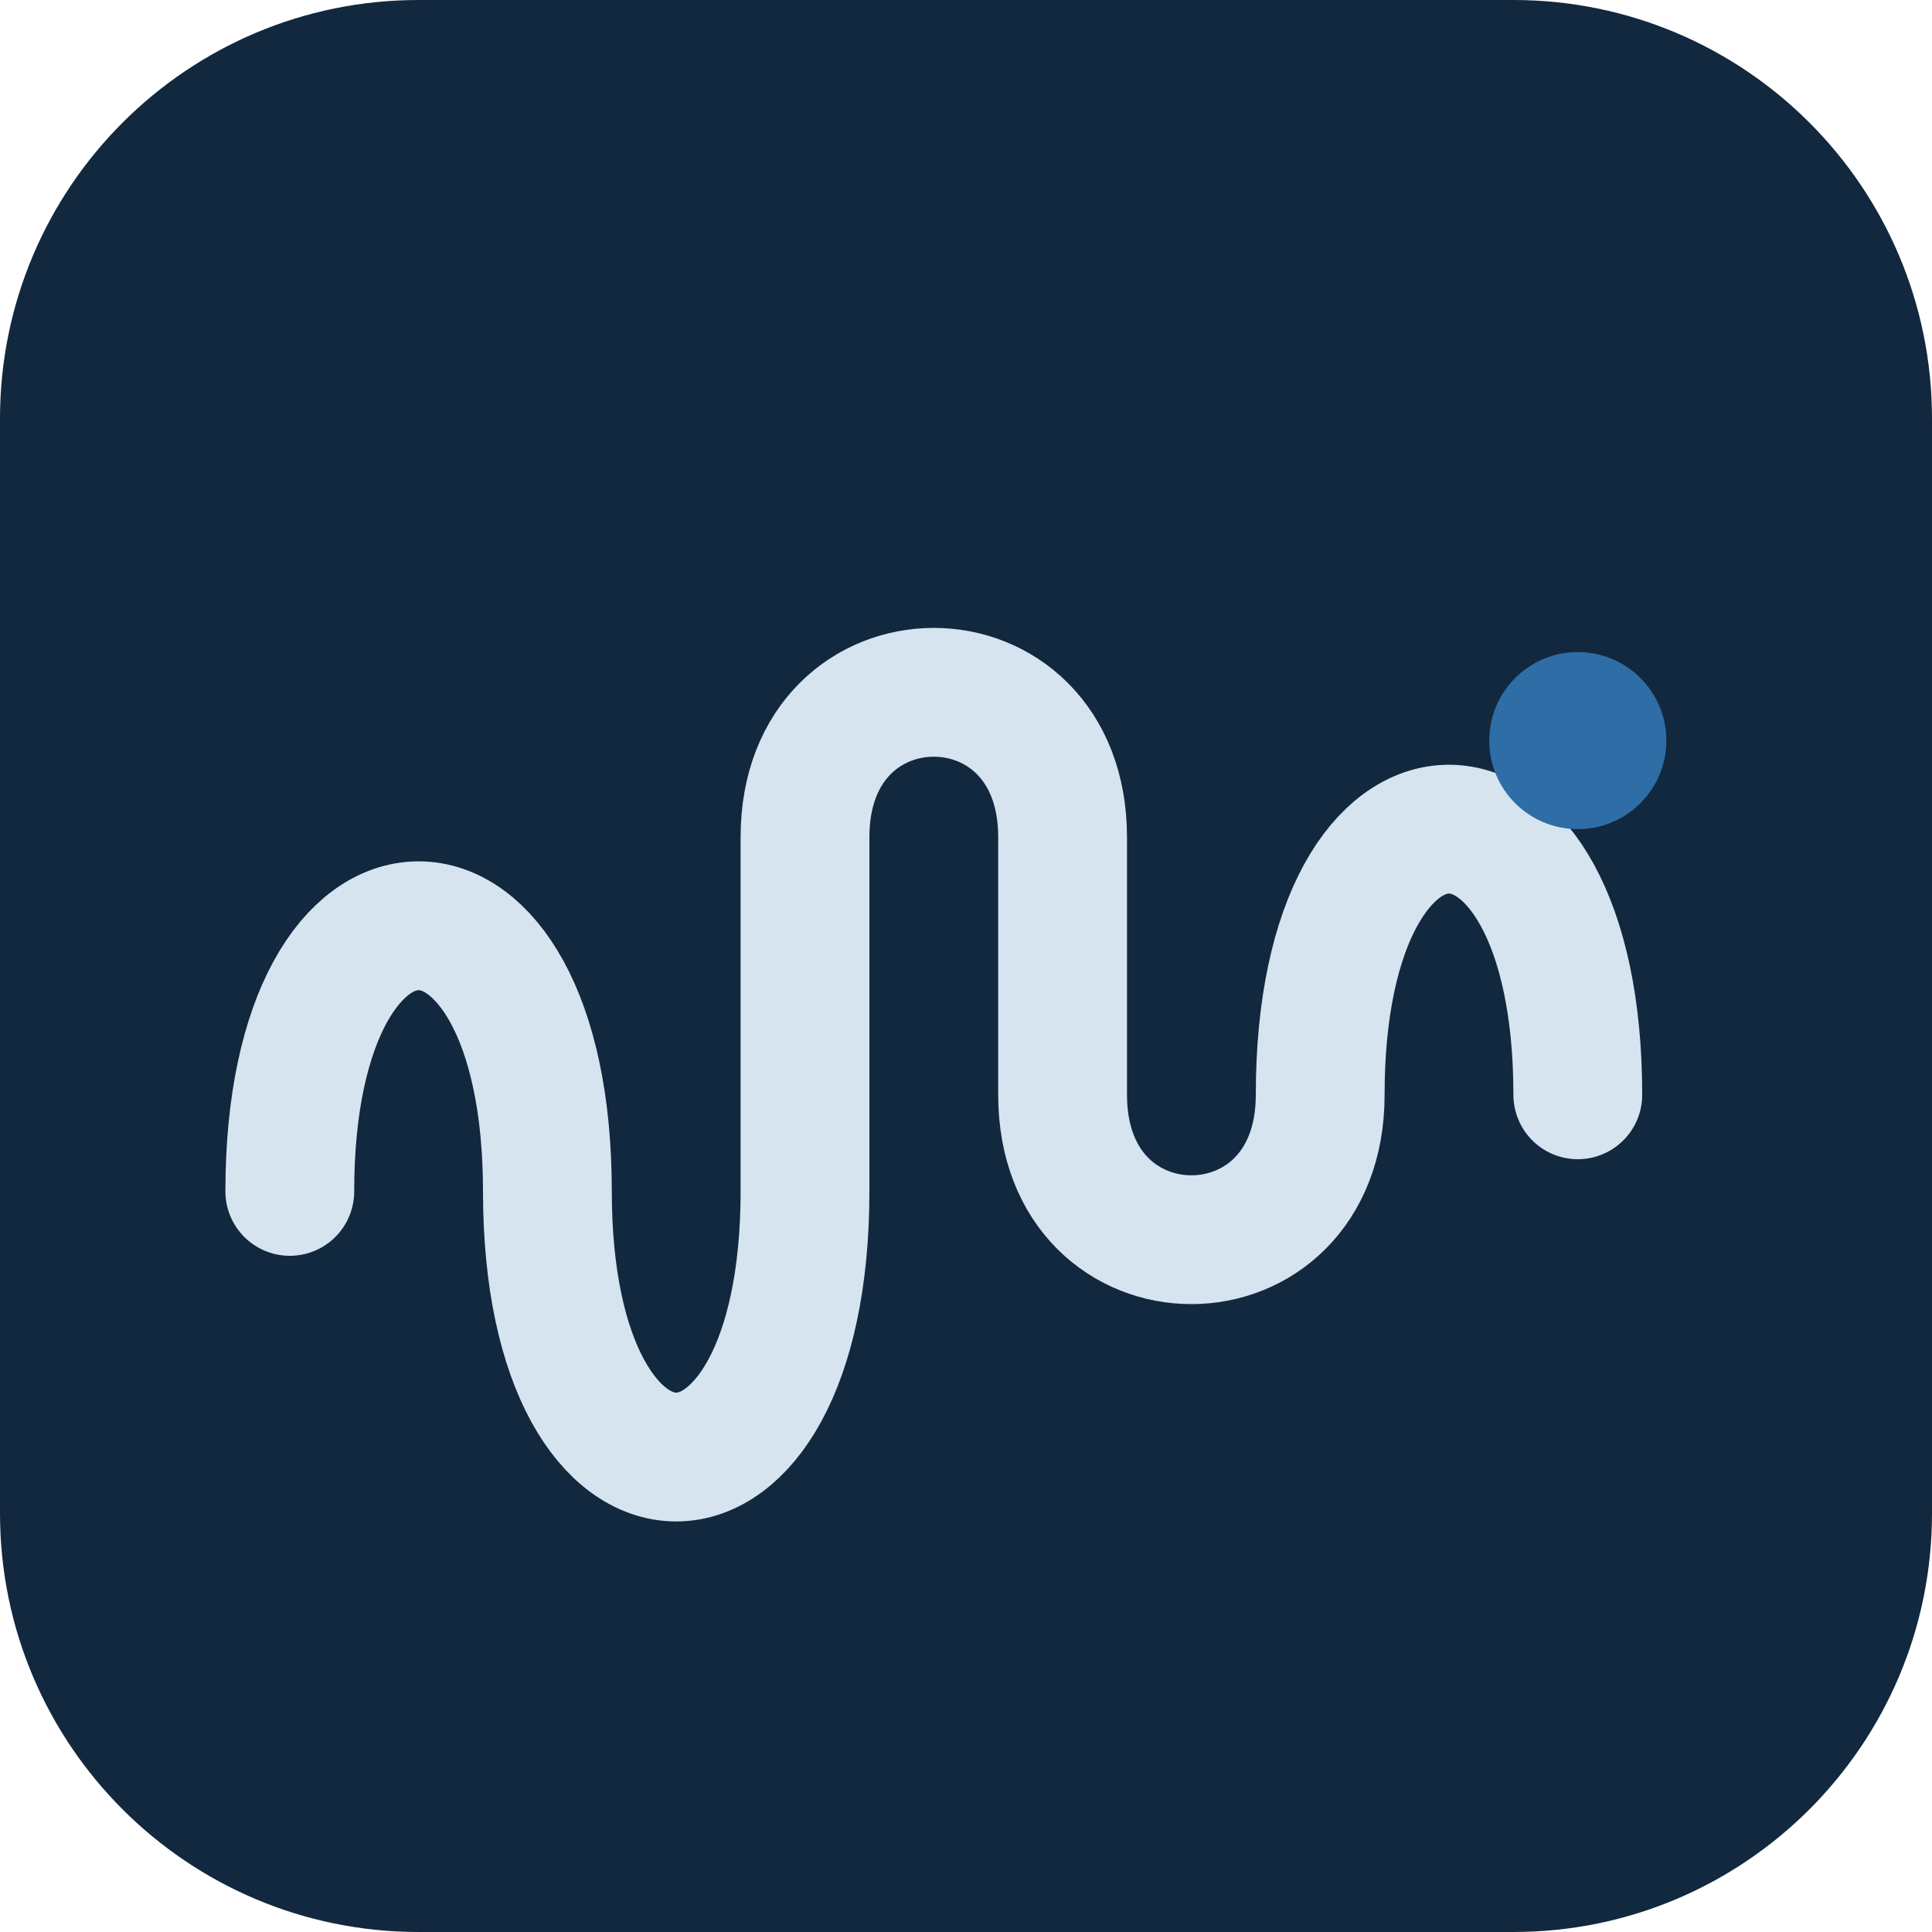
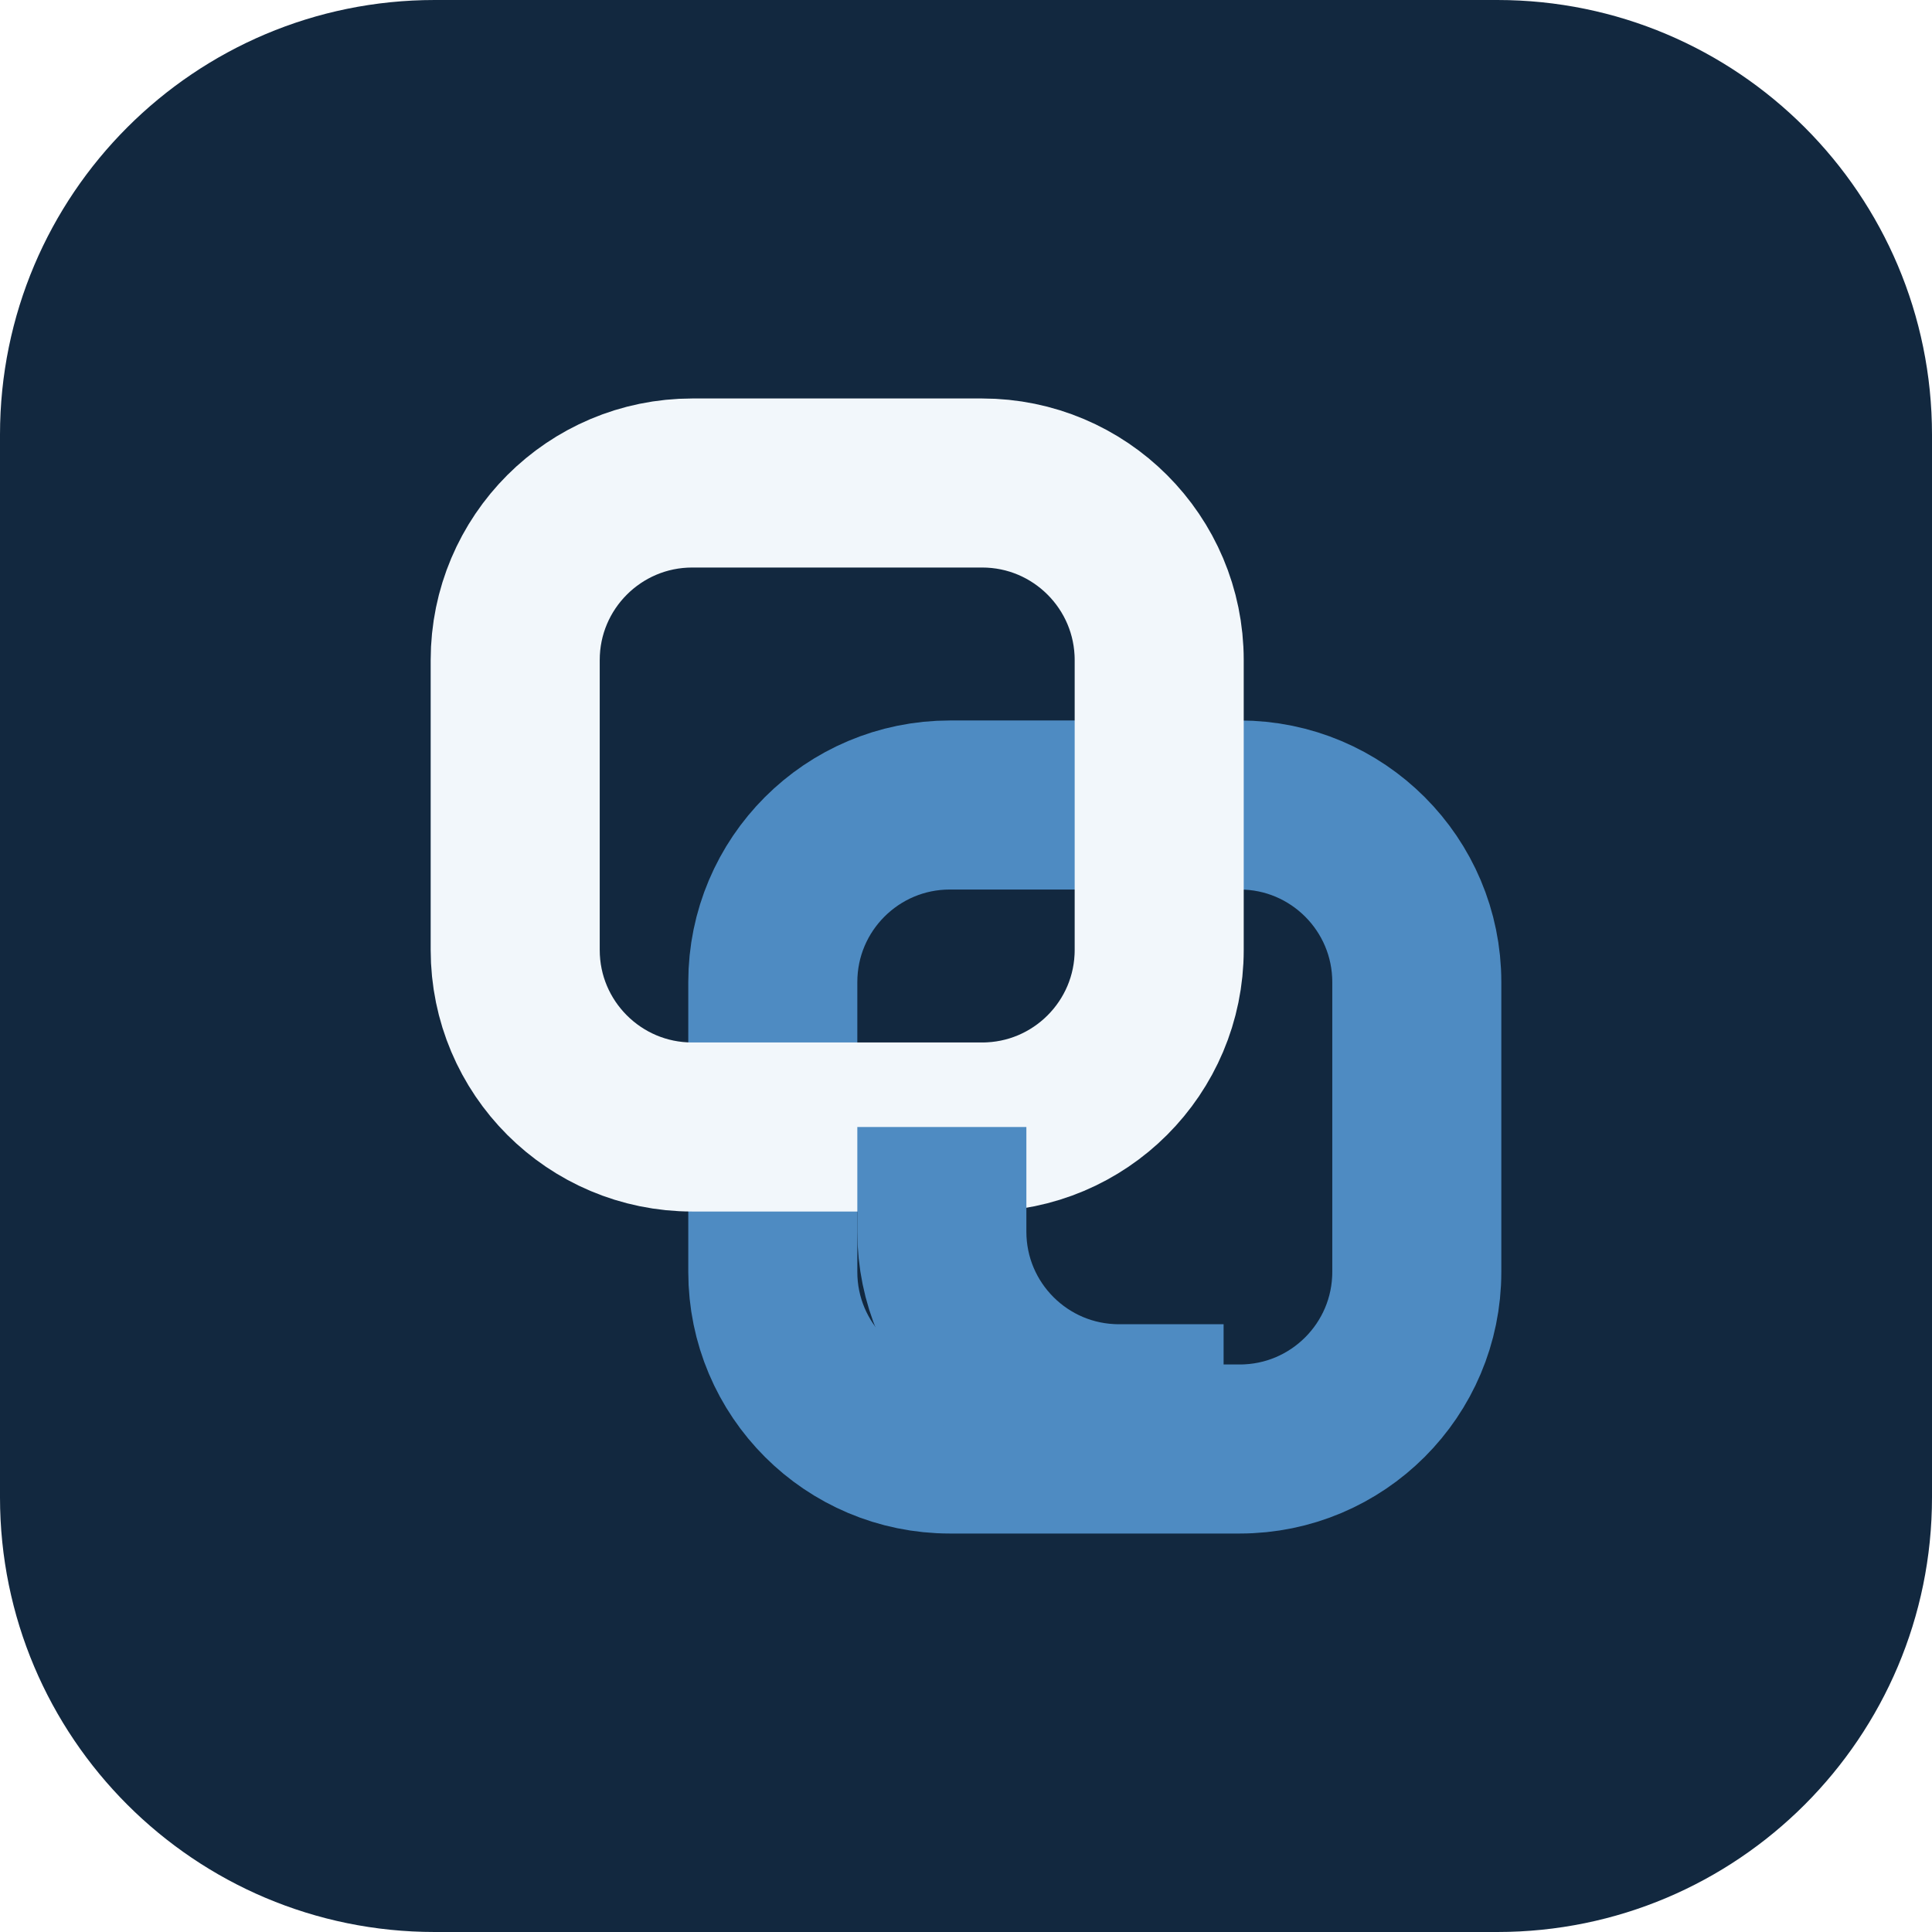
<svg xmlns="http://www.w3.org/2000/svg" viewBox="0 0 120 120" fill="none">
-   <rect width="120" height="120" rx="26" fill="#12283F" />
-   <path d="M18 74            C18 52, 34 52, 34 74            C34 96, 50 96, 50 74            L50 52            C50 40, 66 40, 66 52            L66 68            C66 80, 82 80, 82 68            C82 46, 98 46, 98 68" stroke="#D6E4F0" stroke-width="8" stroke-linecap="round" stroke-linejoin="round" />
-   <circle cx="98" cy="46" r="5.5" fill="#2E6DA6" />
+   <rect width="120" height="120" rx="27" fill="#12283F" />
+   <rect x="48" y="50" width="40" height="40" rx="11" fill="none" stroke="#4E8BC2" stroke-width="10.5" />
+   <rect x="32" y="30" width="40" height="40" rx="11" fill="none" stroke="#F2F7FB" stroke-width="10.5" />
+   <path d="M58.5 70 v6.5 a11 11 0 0 0 11 11 h6.5" fill="none" stroke="#4E8BC2" stroke-width="10.5" />
</svg>
